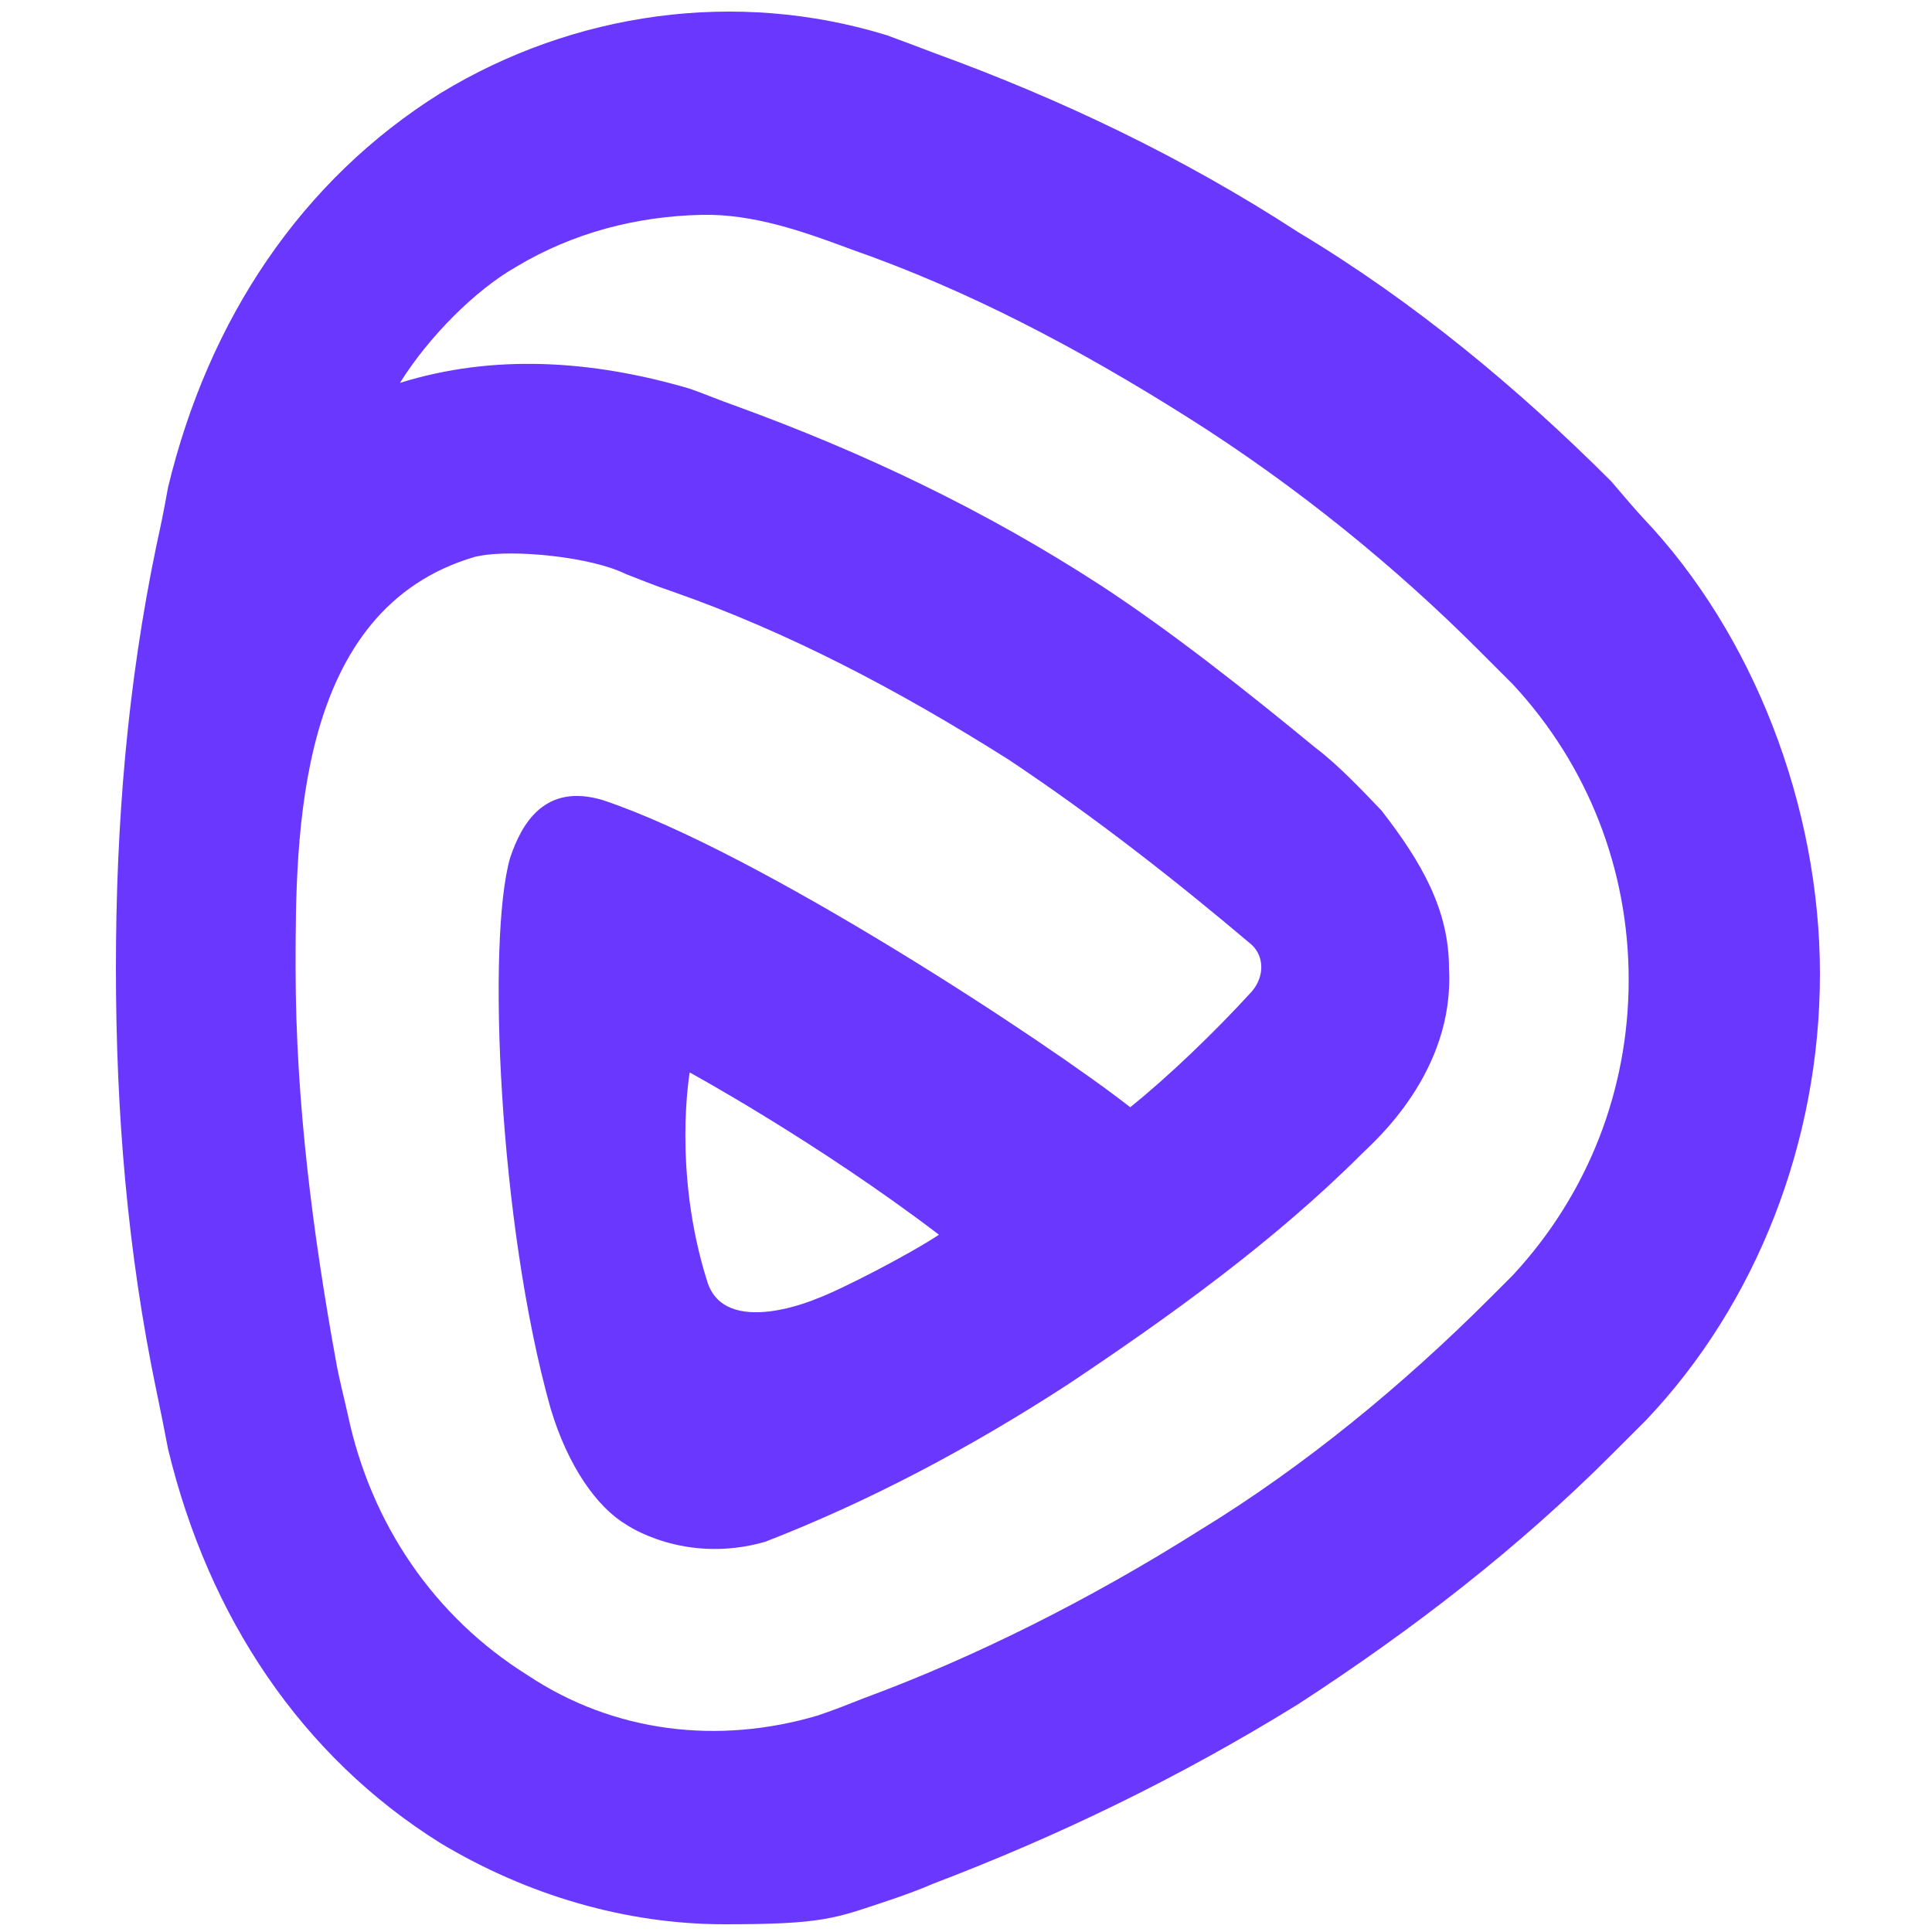
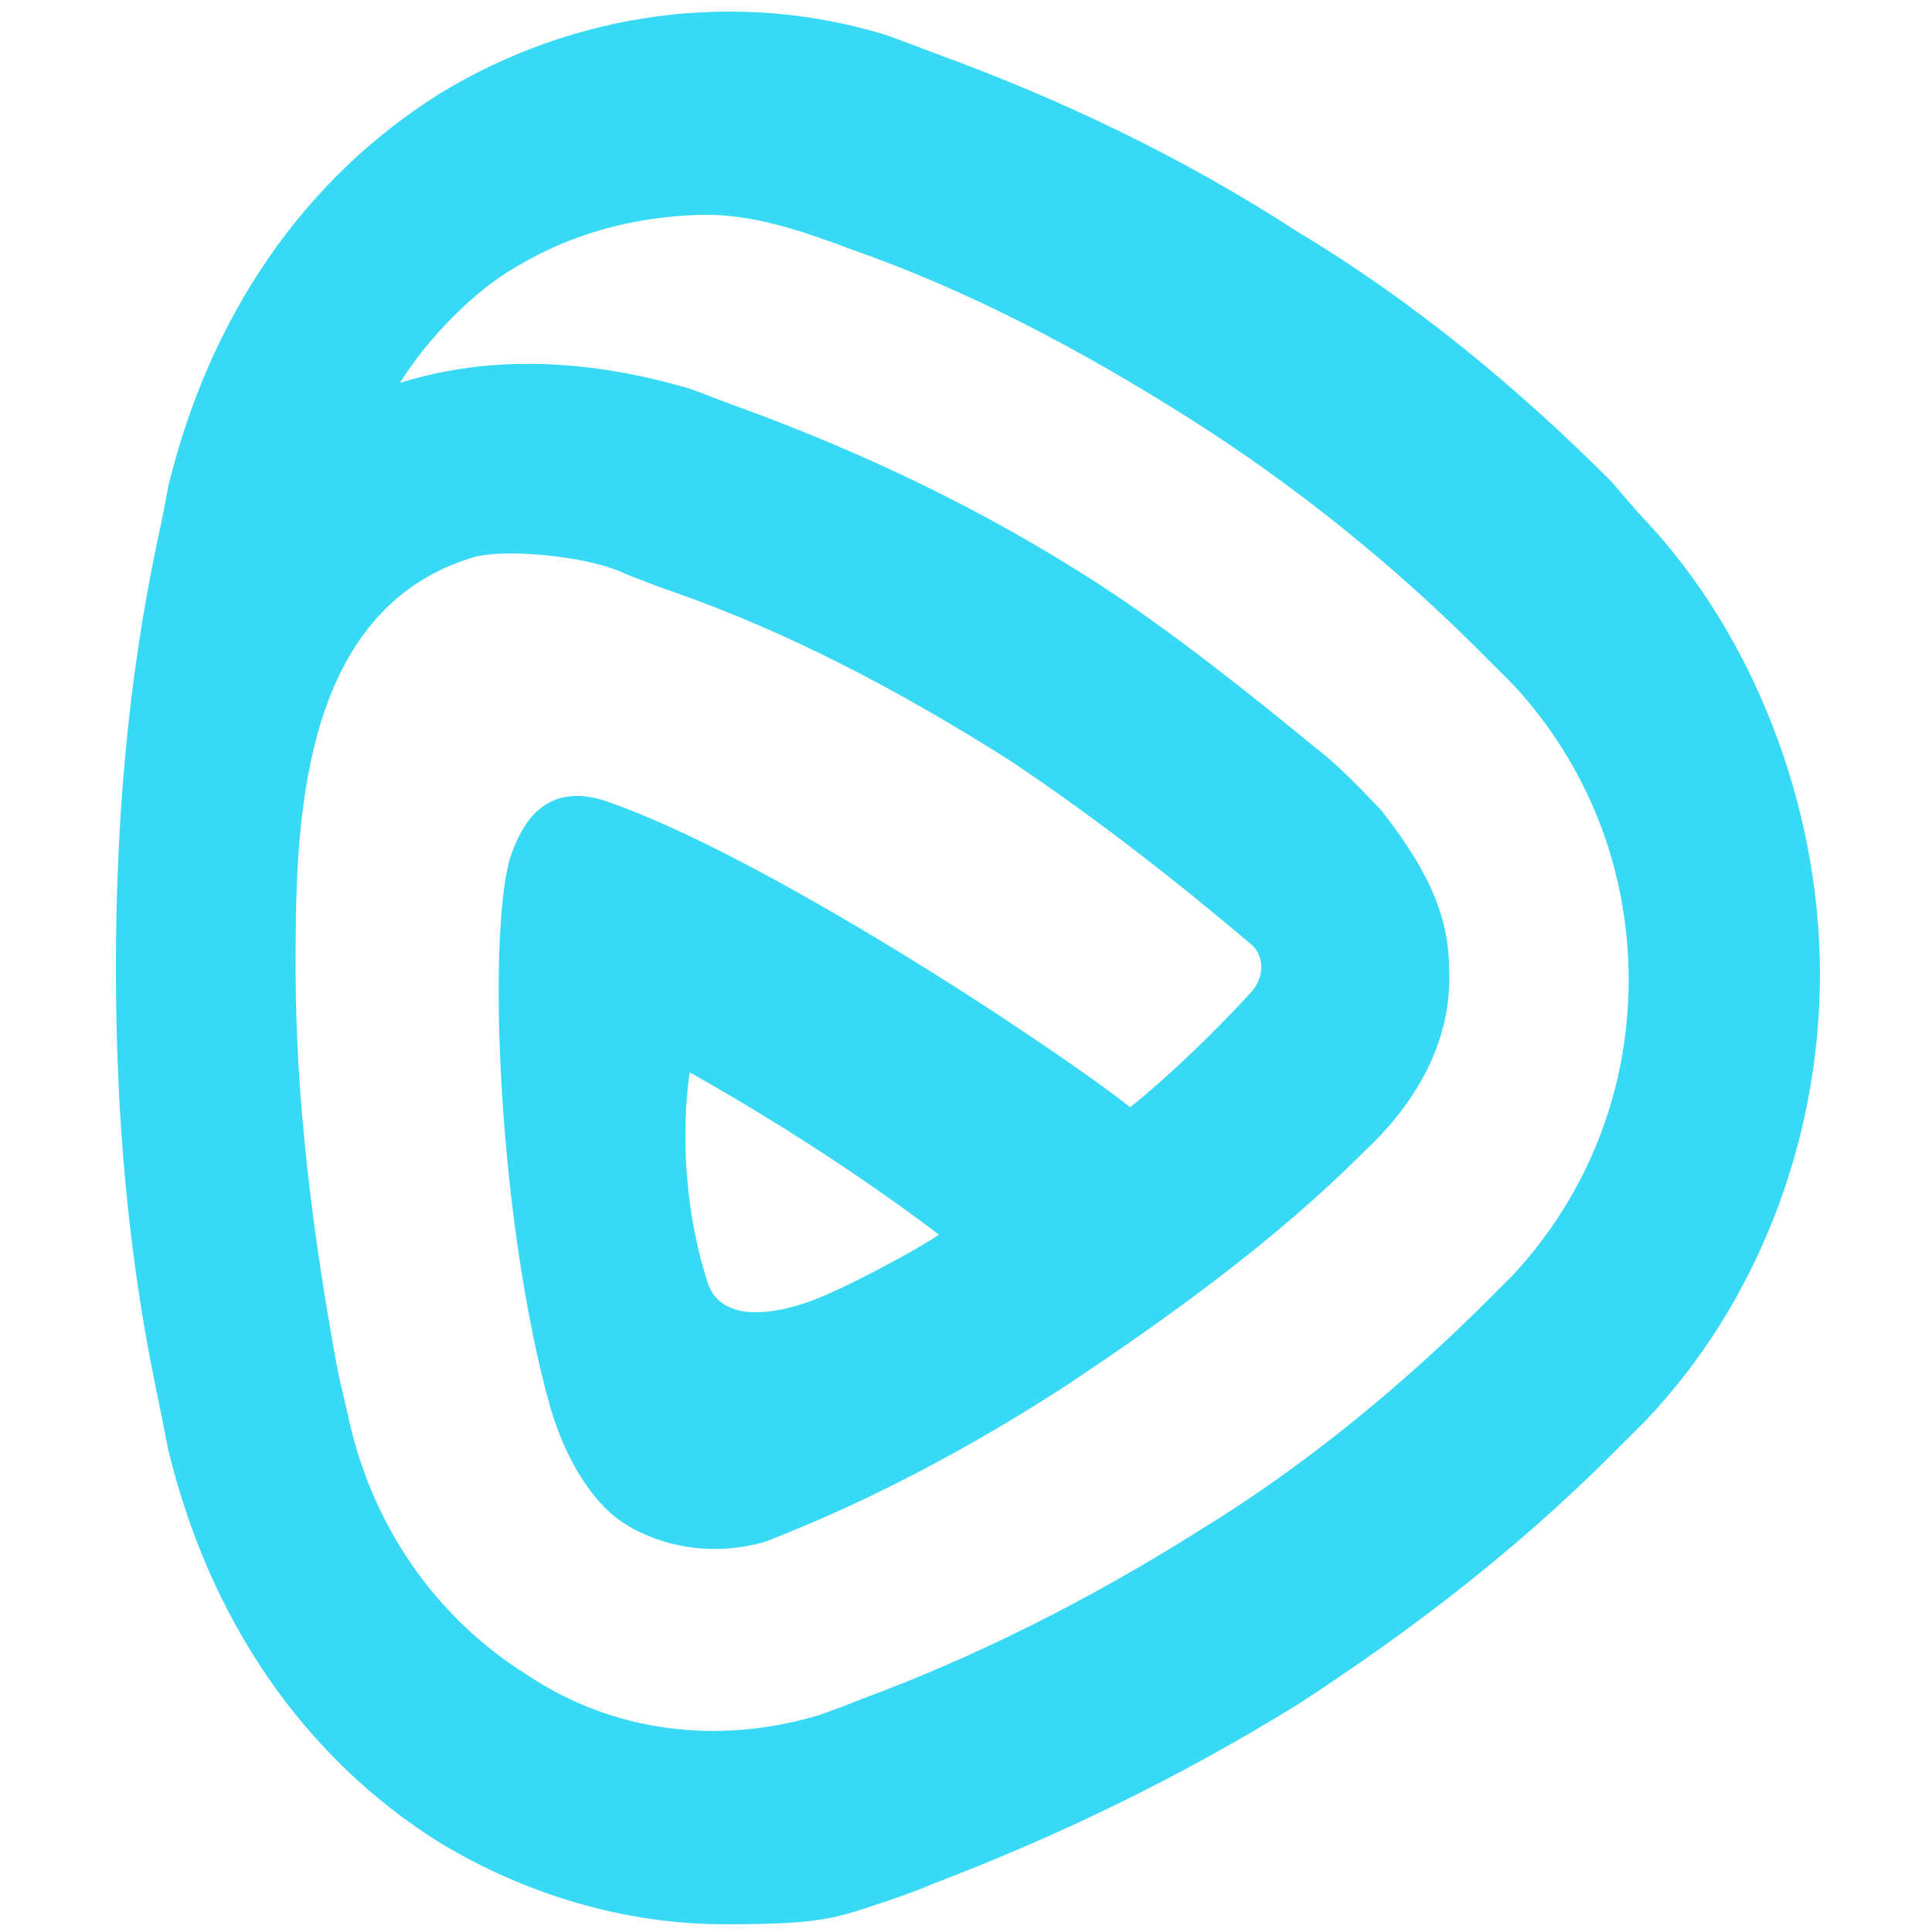
<svg xmlns="http://www.w3.org/2000/svg" width="500" height="500" viewBox="0 0 500 500" fill="none">
-   <path d="M417 124.588C393 100.593 366 78.098 336 60.103C306 40.607 274.5 25.611 241.5 13.614C237.787 12.174 231.866 9.989 229.5 9.115C190.5 -2.883 148.5 3.116 114 24.111C78 46.606 54 82.597 43.5 126.087C42.504 131.641 41.707 135.647 40.5 141.084C33 177.075 30 213.067 30 250.558C30 288.049 33 324.041 40.5 360.032C41.438 364.531 42.586 370.178 43.5 375.029C54 418.519 78 454.51 114 477.005C136.5 490.502 162 498 187.5 498C213 498 216 496.5 229.5 492.001C233.297 490.771 238.969 488.651 241.5 487.502C273 475.505 304.5 460.509 336 441.013C366 421.518 393 400.523 417 376.528L426 367.531C454.5 337.538 471 295.547 471 252.058C471 208.568 453.738 164.059 425.238 134.066C423.203 131.868 420.014 128.141 417 124.588ZM394.5 327.04L385.5 336.038C363 358.533 337.5 379.528 310.5 396.024C282 414.02 252 429.016 223.5 439.514C219.645 441.037 216 442.513 211.5 444.013C186 451.511 159 448.512 136.5 433.515C112.5 418.519 96 394.524 90 366.031C89.062 361.766 87.797 357.033 87 352.534C81 319.542 76.5 285.05 76.5 250.558C76.5 216.066 76.5 157.58 123 144.083L123.989 143.885C132.814 142.121 153 144.083 162 148.582C165.68 149.988 169.5 151.581 174 153.081C204 163.578 232.5 178.575 261 196.571C283.5 211.567 304.5 228.063 324 244.559C327.333 247.79 327.127 252.873 324 256.557C314.554 266.936 302.205 278.787 292.5 286.55C271.5 270.053 196.5 220.565 156 207.068C141 202.569 135 213.067 132 222.065C126 243.06 129 316.543 142.5 364.531C147 379.528 154.5 390.025 162 394.524C162 394.524 177 405.022 198 399.023C225 388.526 250.5 375.029 276 358.533C303 340.537 330 321.041 352.5 298.547C355.5 295.547 376.5 277.552 375 250.558C375 235.562 367.997 223.224 357.497 209.728C353.412 205.469 346.5 198.07 340.5 193.571C323.503 179.569 303.348 163.578 285 151.581C255 132.086 223.5 117.089 190.5 105.092C186 103.51 182.145 101.858 178.5 100.593C153 93.095 127.5 91.595 103.5 99.094C111 87.096 123 75.099 133.5 69.1C148.5 60.103 164.884 55.997 181.5 55.604C194.838 55.288 207.801 59.854 220.5 64.602C250.5 75.099 279 90.096 307.5 108.091C336 126.087 361.5 147.082 382.5 168.077L391.5 177.075C411 198.07 421.5 225.064 421.5 253.557C421.5 282.051 411 309.044 391.5 330.039L394.5 327.04ZM243 319.542C235.488 324.549 217.566 333.824 211.5 336.038C211.5 336.038 187.5 346.535 183 331.539C174 303.046 178.5 277.552 178.5 277.552C178.5 277.552 211.5 295.547 243 319.542Z" fill="#6A37FF" />
+   <path d="M417 124.588C393 100.593 366 78.098 336 60.103C306 40.607 274.5 25.611 241.5 13.614C237.787 12.174 231.866 9.989 229.5 9.115C190.5 -2.883 148.5 3.116 114 24.111C78 46.606 54 82.597 43.5 126.087C42.504 131.641 41.707 135.647 40.5 141.084C33 177.075 30 213.067 30 250.558C30 288.049 33 324.041 40.5 360.032C41.438 364.531 42.586 370.178 43.5 375.029C54 418.519 78 454.51 114 477.005C136.5 490.502 162 498 187.5 498C213 498 216 496.5 229.5 492.001C233.297 490.771 238.969 488.651 241.5 487.502C273 475.505 304.5 460.509 336 441.013C366 421.518 393 400.523 417 376.528L426 367.531C454.5 337.538 471 295.547 471 252.058C471 208.568 453.738 164.059 425.238 134.066C423.203 131.868 420.014 128.141 417 124.588ZM394.5 327.04L385.5 336.038C363 358.533 337.5 379.528 310.5 396.024C282 414.02 252 429.016 223.5 439.514C219.645 441.037 216 442.513 211.5 444.013C186 451.511 159 448.512 136.5 433.515C112.5 418.519 96 394.524 90 366.031C89.062 361.766 87.797 357.033 87 352.534C81 319.542 76.5 285.05 76.5 250.558C76.5 216.066 76.5 157.58 123 144.083L123.989 143.885C132.814 142.121 153 144.083 162 148.582C165.68 149.988 169.5 151.581 174 153.081C204 163.578 232.5 178.575 261 196.571C283.5 211.567 304.5 228.063 324 244.559C327.333 247.79 327.127 252.873 324 256.557C314.554 266.936 302.205 278.787 292.5 286.55C271.5 270.053 196.5 220.565 156 207.068C141 202.569 135 213.067 132 222.065C126 243.06 129 316.543 142.5 364.531C147 379.528 154.5 390.025 162 394.524C162 394.524 177 405.022 198 399.023C225 388.526 250.5 375.029 276 358.533C303 340.537 330 321.041 352.5 298.547C355.5 295.547 376.5 277.552 375 250.558C375 235.562 367.997 223.224 357.497 209.728C353.412 205.469 346.5 198.07 340.5 193.571C323.503 179.569 303.348 163.578 285 151.581C255 132.086 223.5 117.089 190.5 105.092C186 103.51 182.145 101.858 178.5 100.593C153 93.095 127.5 91.595 103.5 99.094C111 87.096 123 75.099 133.5 69.1C148.5 60.103 164.884 55.997 181.5 55.604C194.838 55.288 207.801 59.854 220.5 64.602C250.5 75.099 279 90.096 307.5 108.091C336 126.087 361.5 147.082 382.5 168.077L391.5 177.075C411 198.07 421.5 225.064 421.5 253.557C421.5 282.051 411 309.044 391.5 330.039L394.5 327.04ZM243 319.542C235.488 324.549 217.566 333.824 211.5 336.038C211.5 336.038 187.5 346.535 183 331.539C174 303.046 178.5 277.552 178.5 277.552C178.5 277.552 211.5 295.547 243 319.542Z" fill="#37D9F4" />
</svg>
